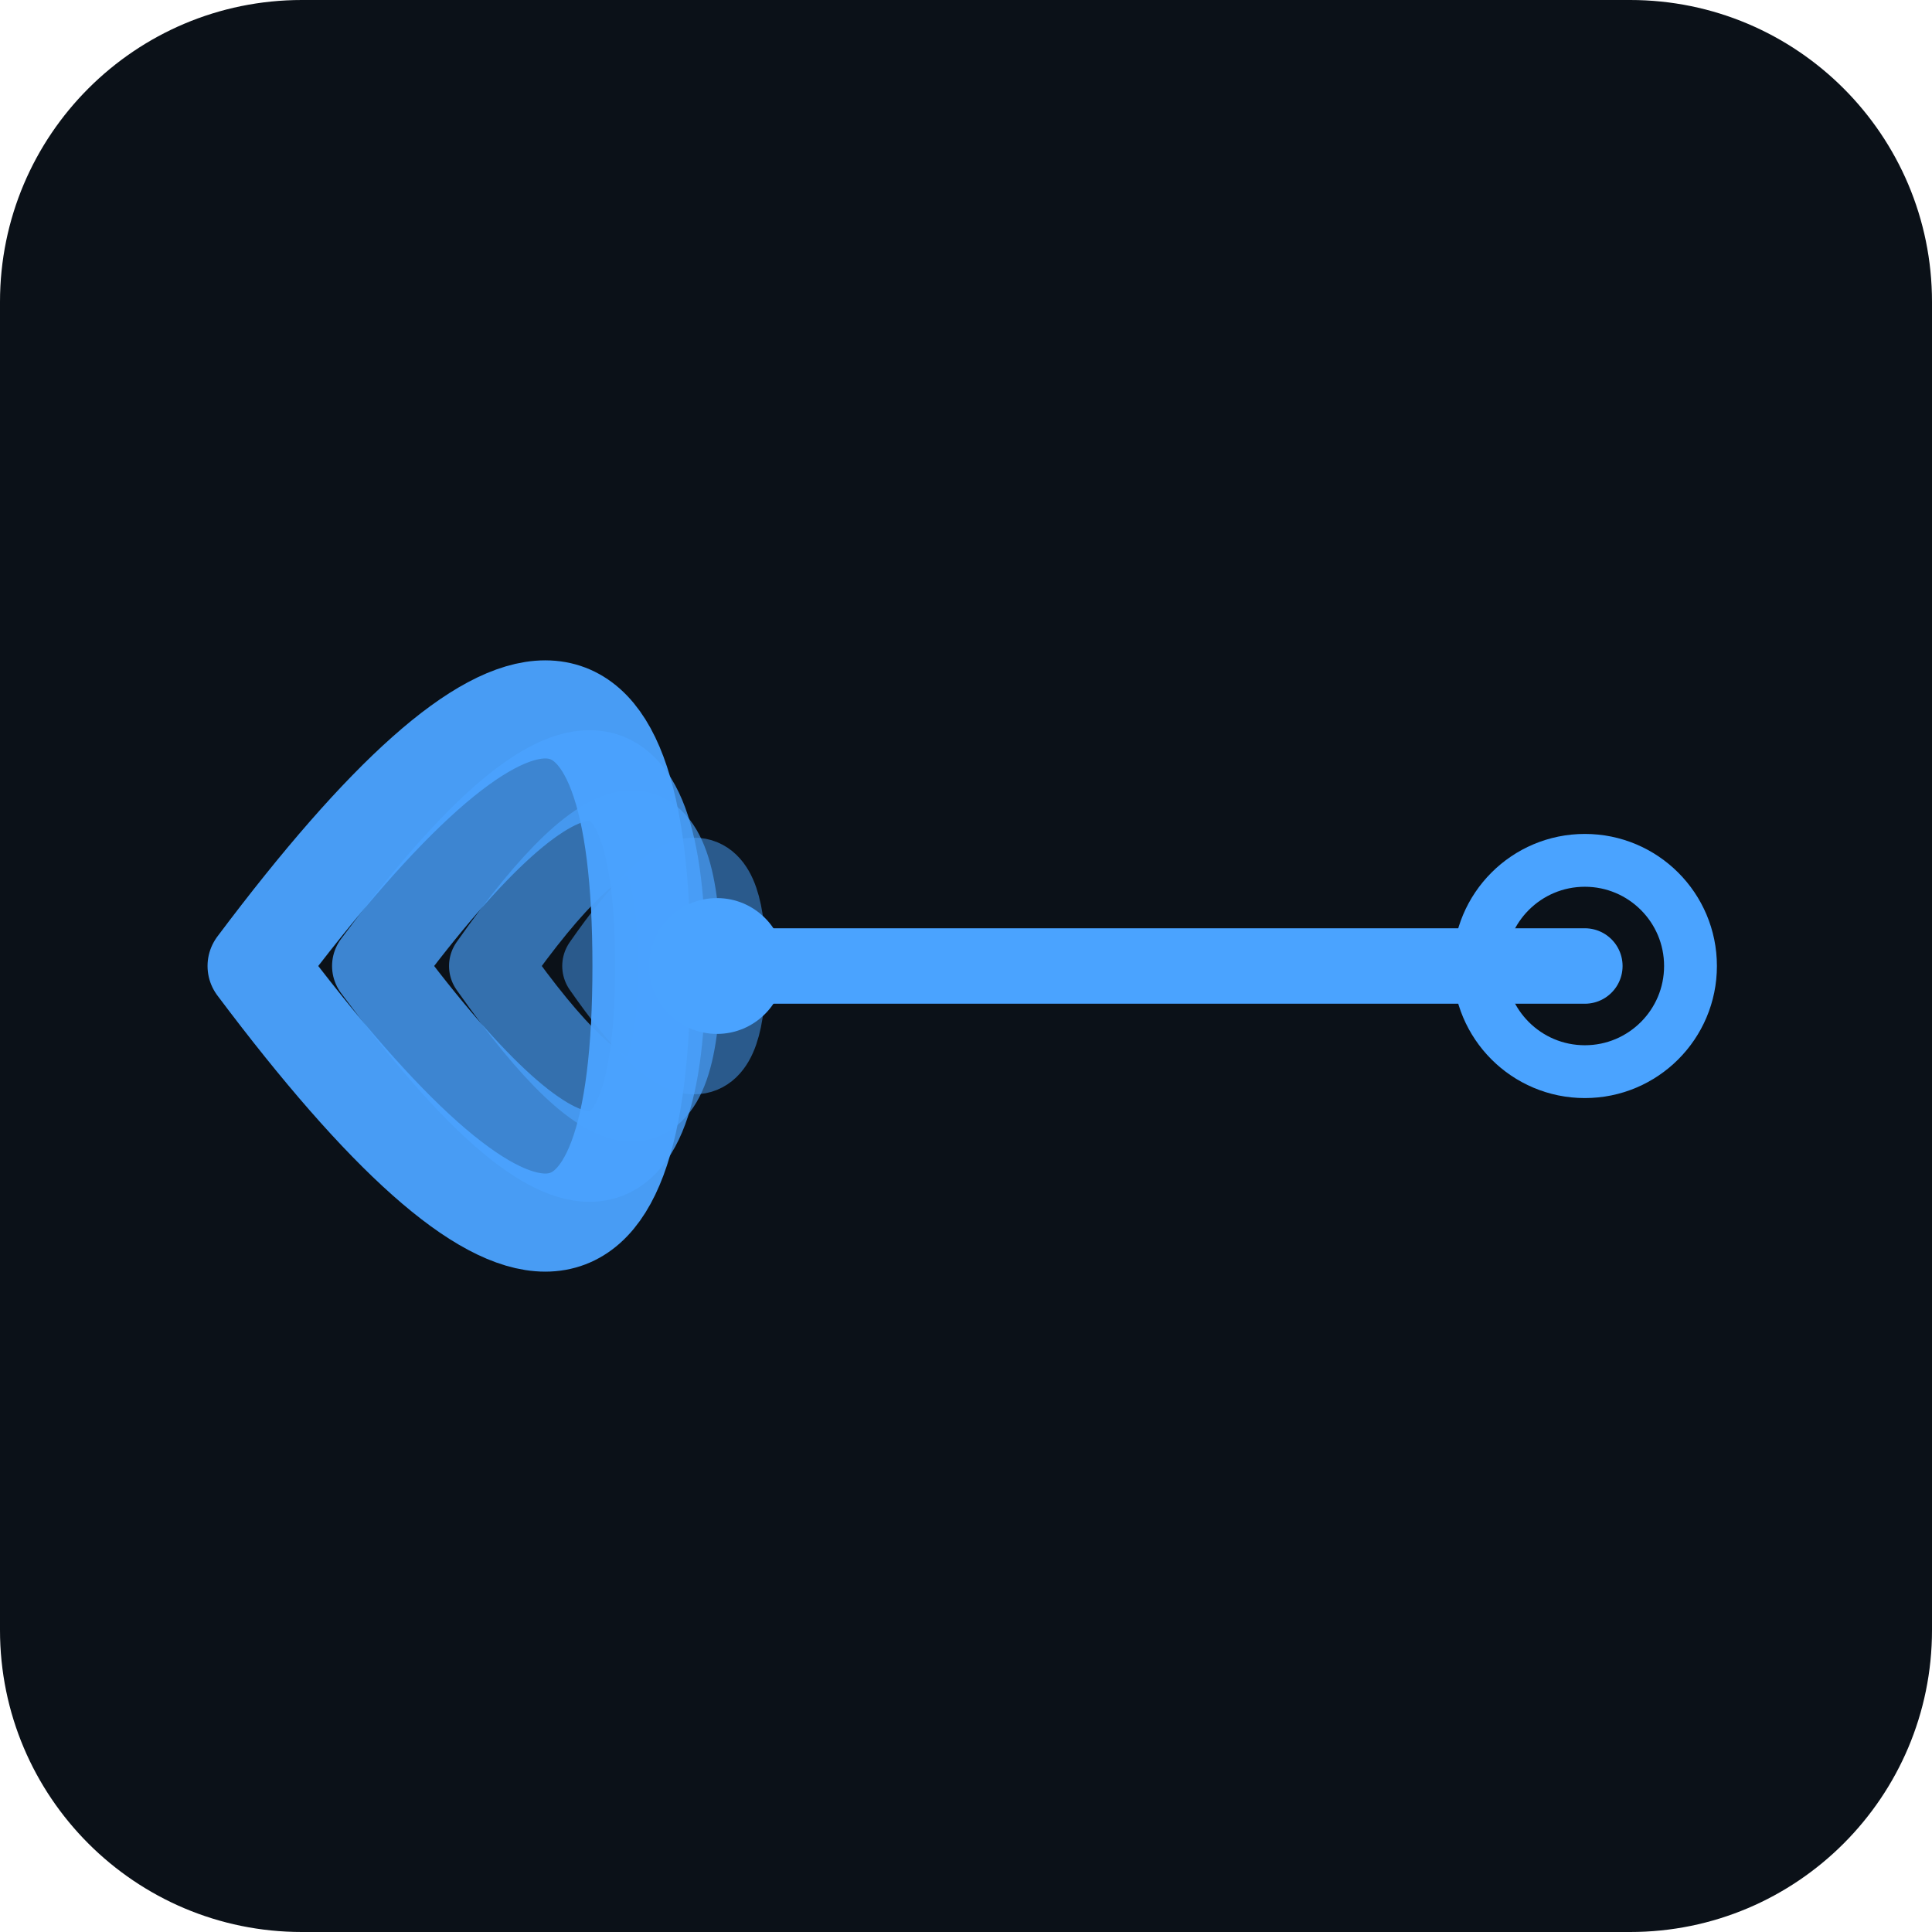
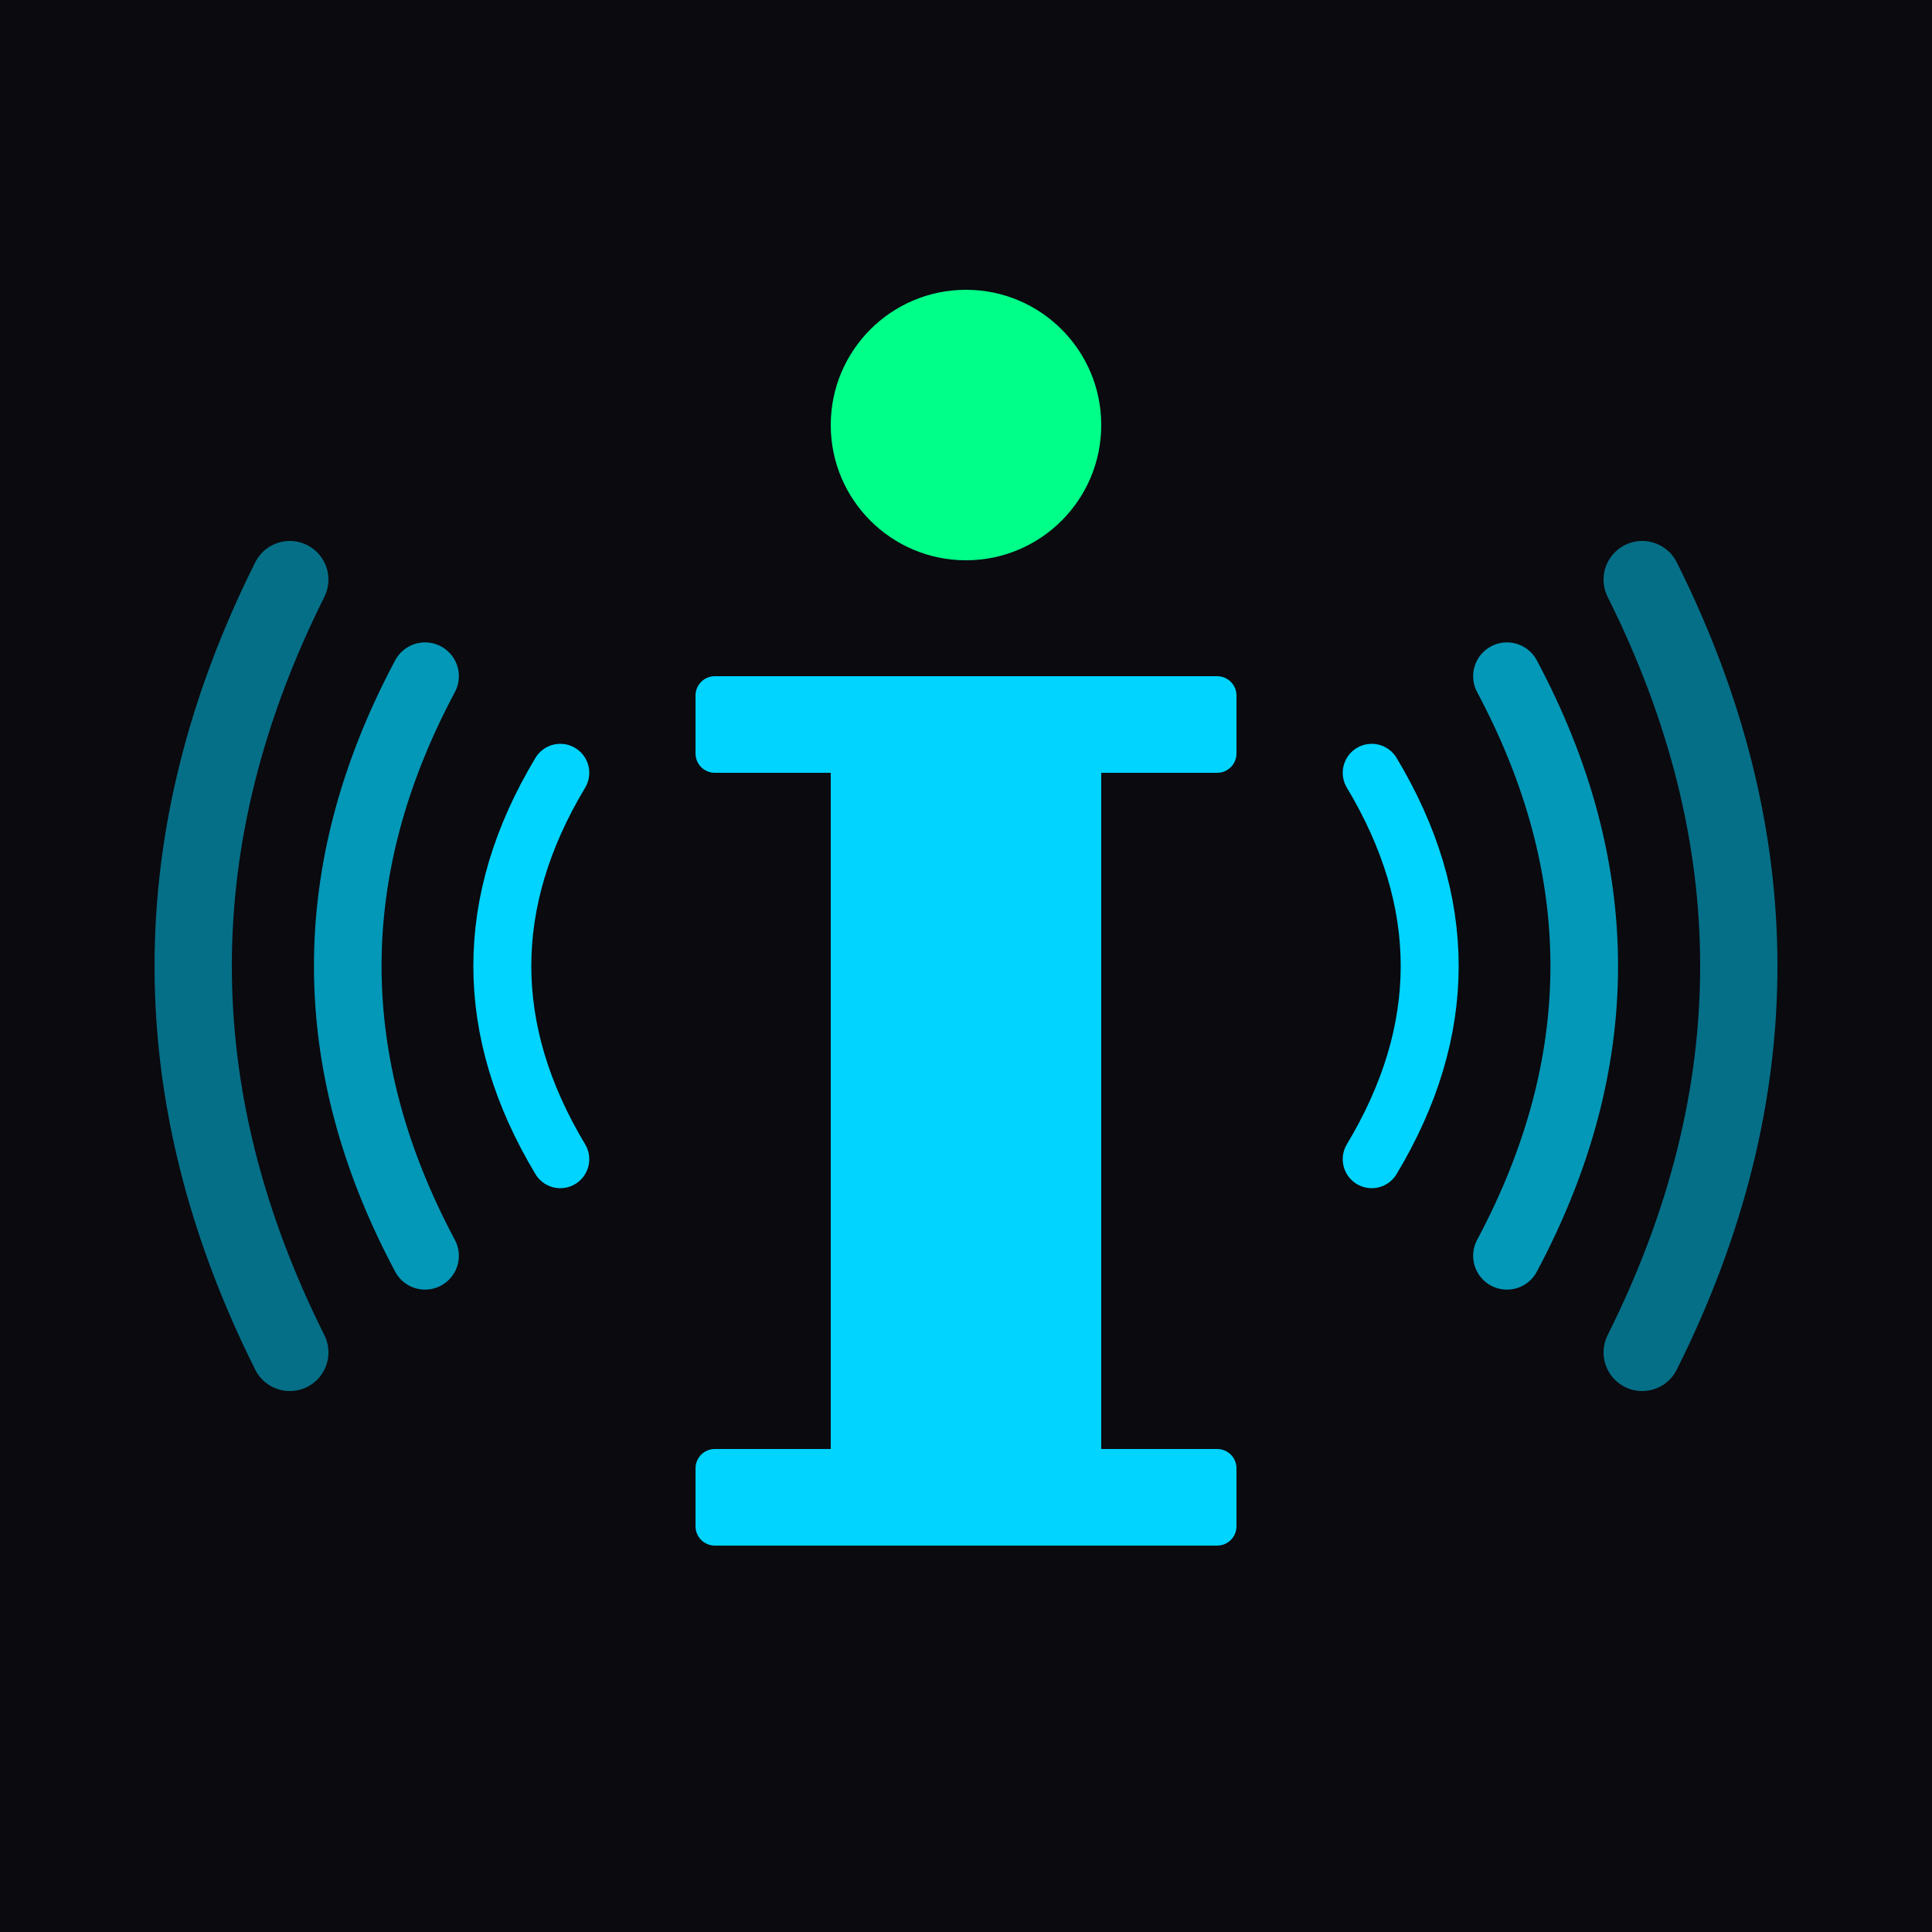
- <svg xmlns="http://www.w3.org/2000/svg" viewBox="0 0 512 512">
-   <rect width="512" height="512" fill="#0b1118" rx="80" />
-   <g fill="none" stroke="#4aa3ff" stroke-linecap="round">
-     <path stroke-width="22" d="M 160 256 Q 192 210 192 256 Q 192 302 160 256" opacity="0.5" />
-     <path stroke-width="22" d="M 130 256 Q 180 185 180 256 Q 180 327 130 256" opacity="0.65" />
-     <path stroke-width="24" d="M 100 256 Q 175 155 175 256 Q 175 357 100 256" opacity="0.8" />
-     <path stroke-width="26" d="M 68 256 Q 170 120 170 256 Q 170 392 68 256" opacity="0.95" />
-   </g>
-   <line x1="190" y1="256" x2="420" y2="256" stroke="#4aa3ff" stroke-width="20" stroke-linecap="round" />
-   <circle cx="190" cy="256" r="18" fill="#4aa3ff" />
-   <circle cx="420" cy="256" r="28" fill="none" stroke="#4aa3ff" stroke-width="14" />
-   <circle cx="420" cy="256" r="8" fill="#4aa3ff" />
+ <svg xmlns="http://www.w3.org/2000/svg" viewBox="0 0 100 100">
+   <rect width="100" height="100" fill="#0a0a0f" />
+   <path d="M15 30 Q5 50, 15 70" stroke="#00d4ff" stroke-width="4" fill="none" stroke-linecap="round" opacity="0.5" />
+   <path d="M22 35 Q14 50, 22 65" stroke="#00d4ff" stroke-width="3.5" fill="none" stroke-linecap="round" opacity="0.7" />
+   <path d="M29 40 Q23 50, 29 60" stroke="#00d4ff" stroke-width="3" fill="none" stroke-linecap="round" />
+   <path d="M85 30 Q95 50, 85 70" stroke="#00d4ff" stroke-width="4" fill="none" stroke-linecap="round" opacity="0.5" />
+   <path d="M78 35 Q86 50, 78 65" stroke="#00d4ff" stroke-width="3.5" fill="none" stroke-linecap="round" opacity="0.7" />
+   <path d="M71 40 Q77 50, 71 60" stroke="#00d4ff" stroke-width="3" fill="none" stroke-linecap="round" />
+   <circle cx="50" cy="22" r="7" fill="#00ff88" />
+   <rect x="43" y="35" width="14" height="45" rx="2" fill="#00d4ff" />
+   <rect x="36" y="35" width="28" height="5" rx="1" fill="#00d4ff" />
+   <rect x="36" y="75" width="28" height="5" rx="1" fill="#00d4ff" />
</svg>
